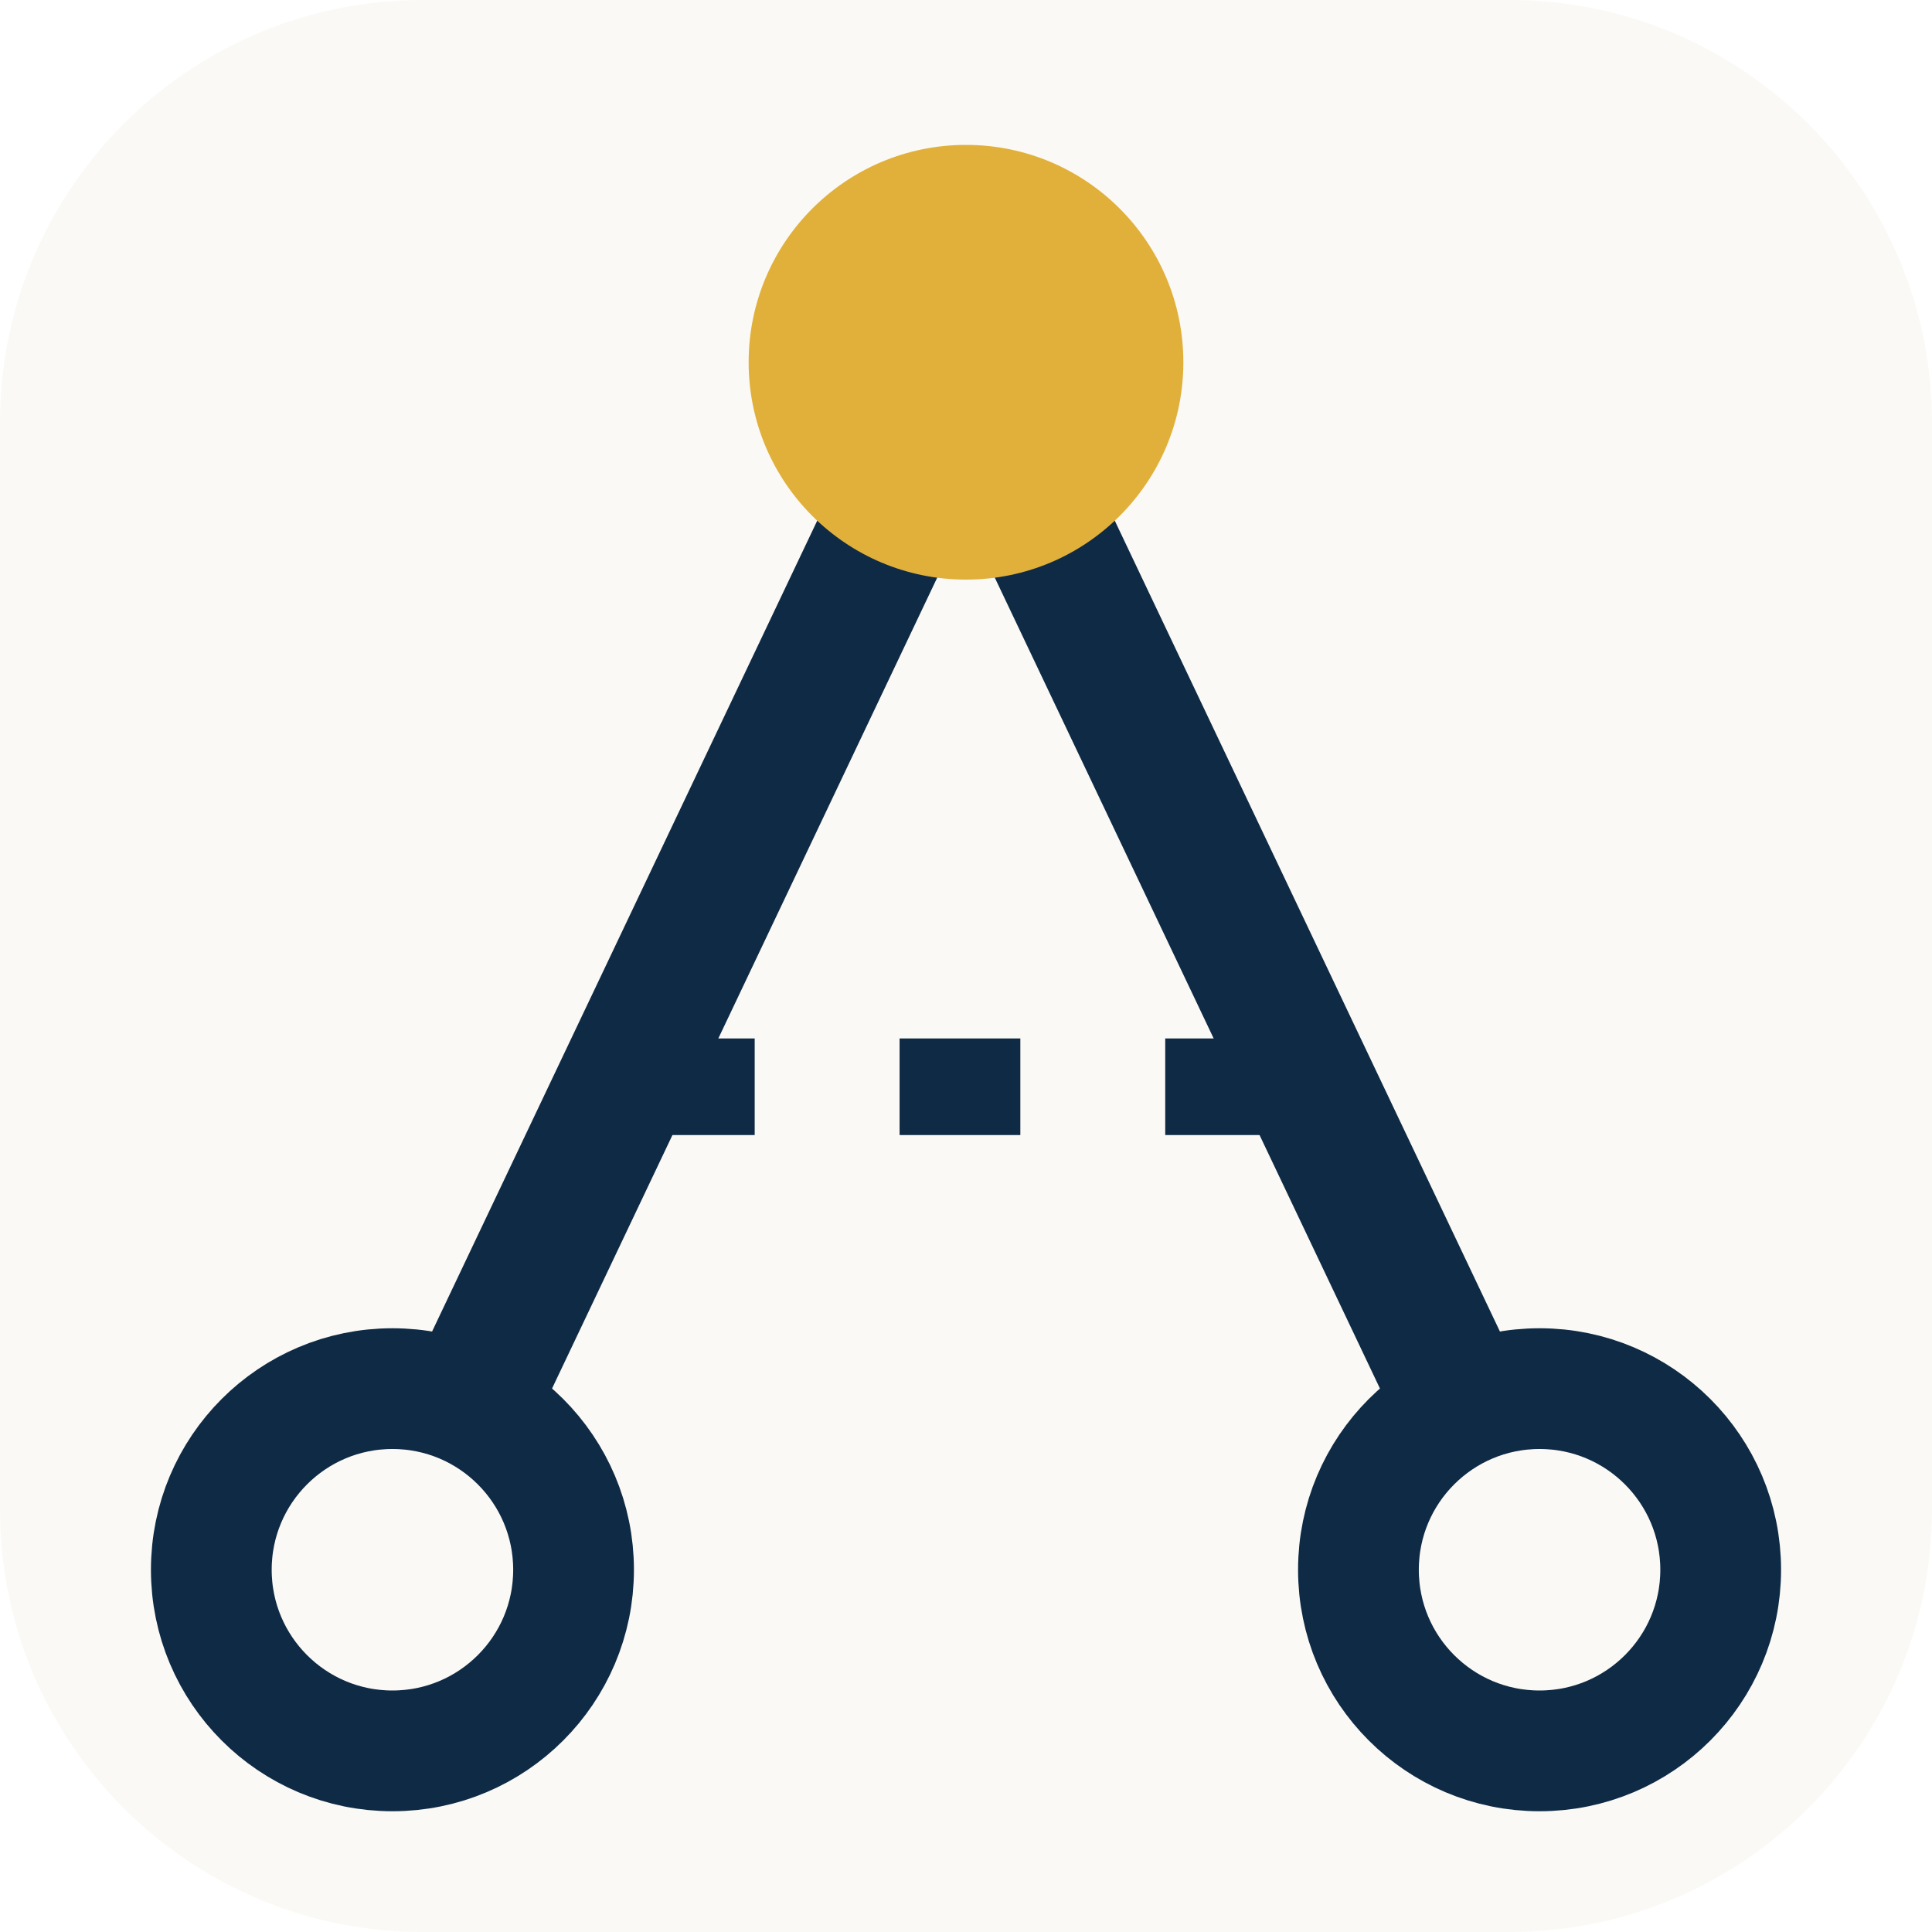
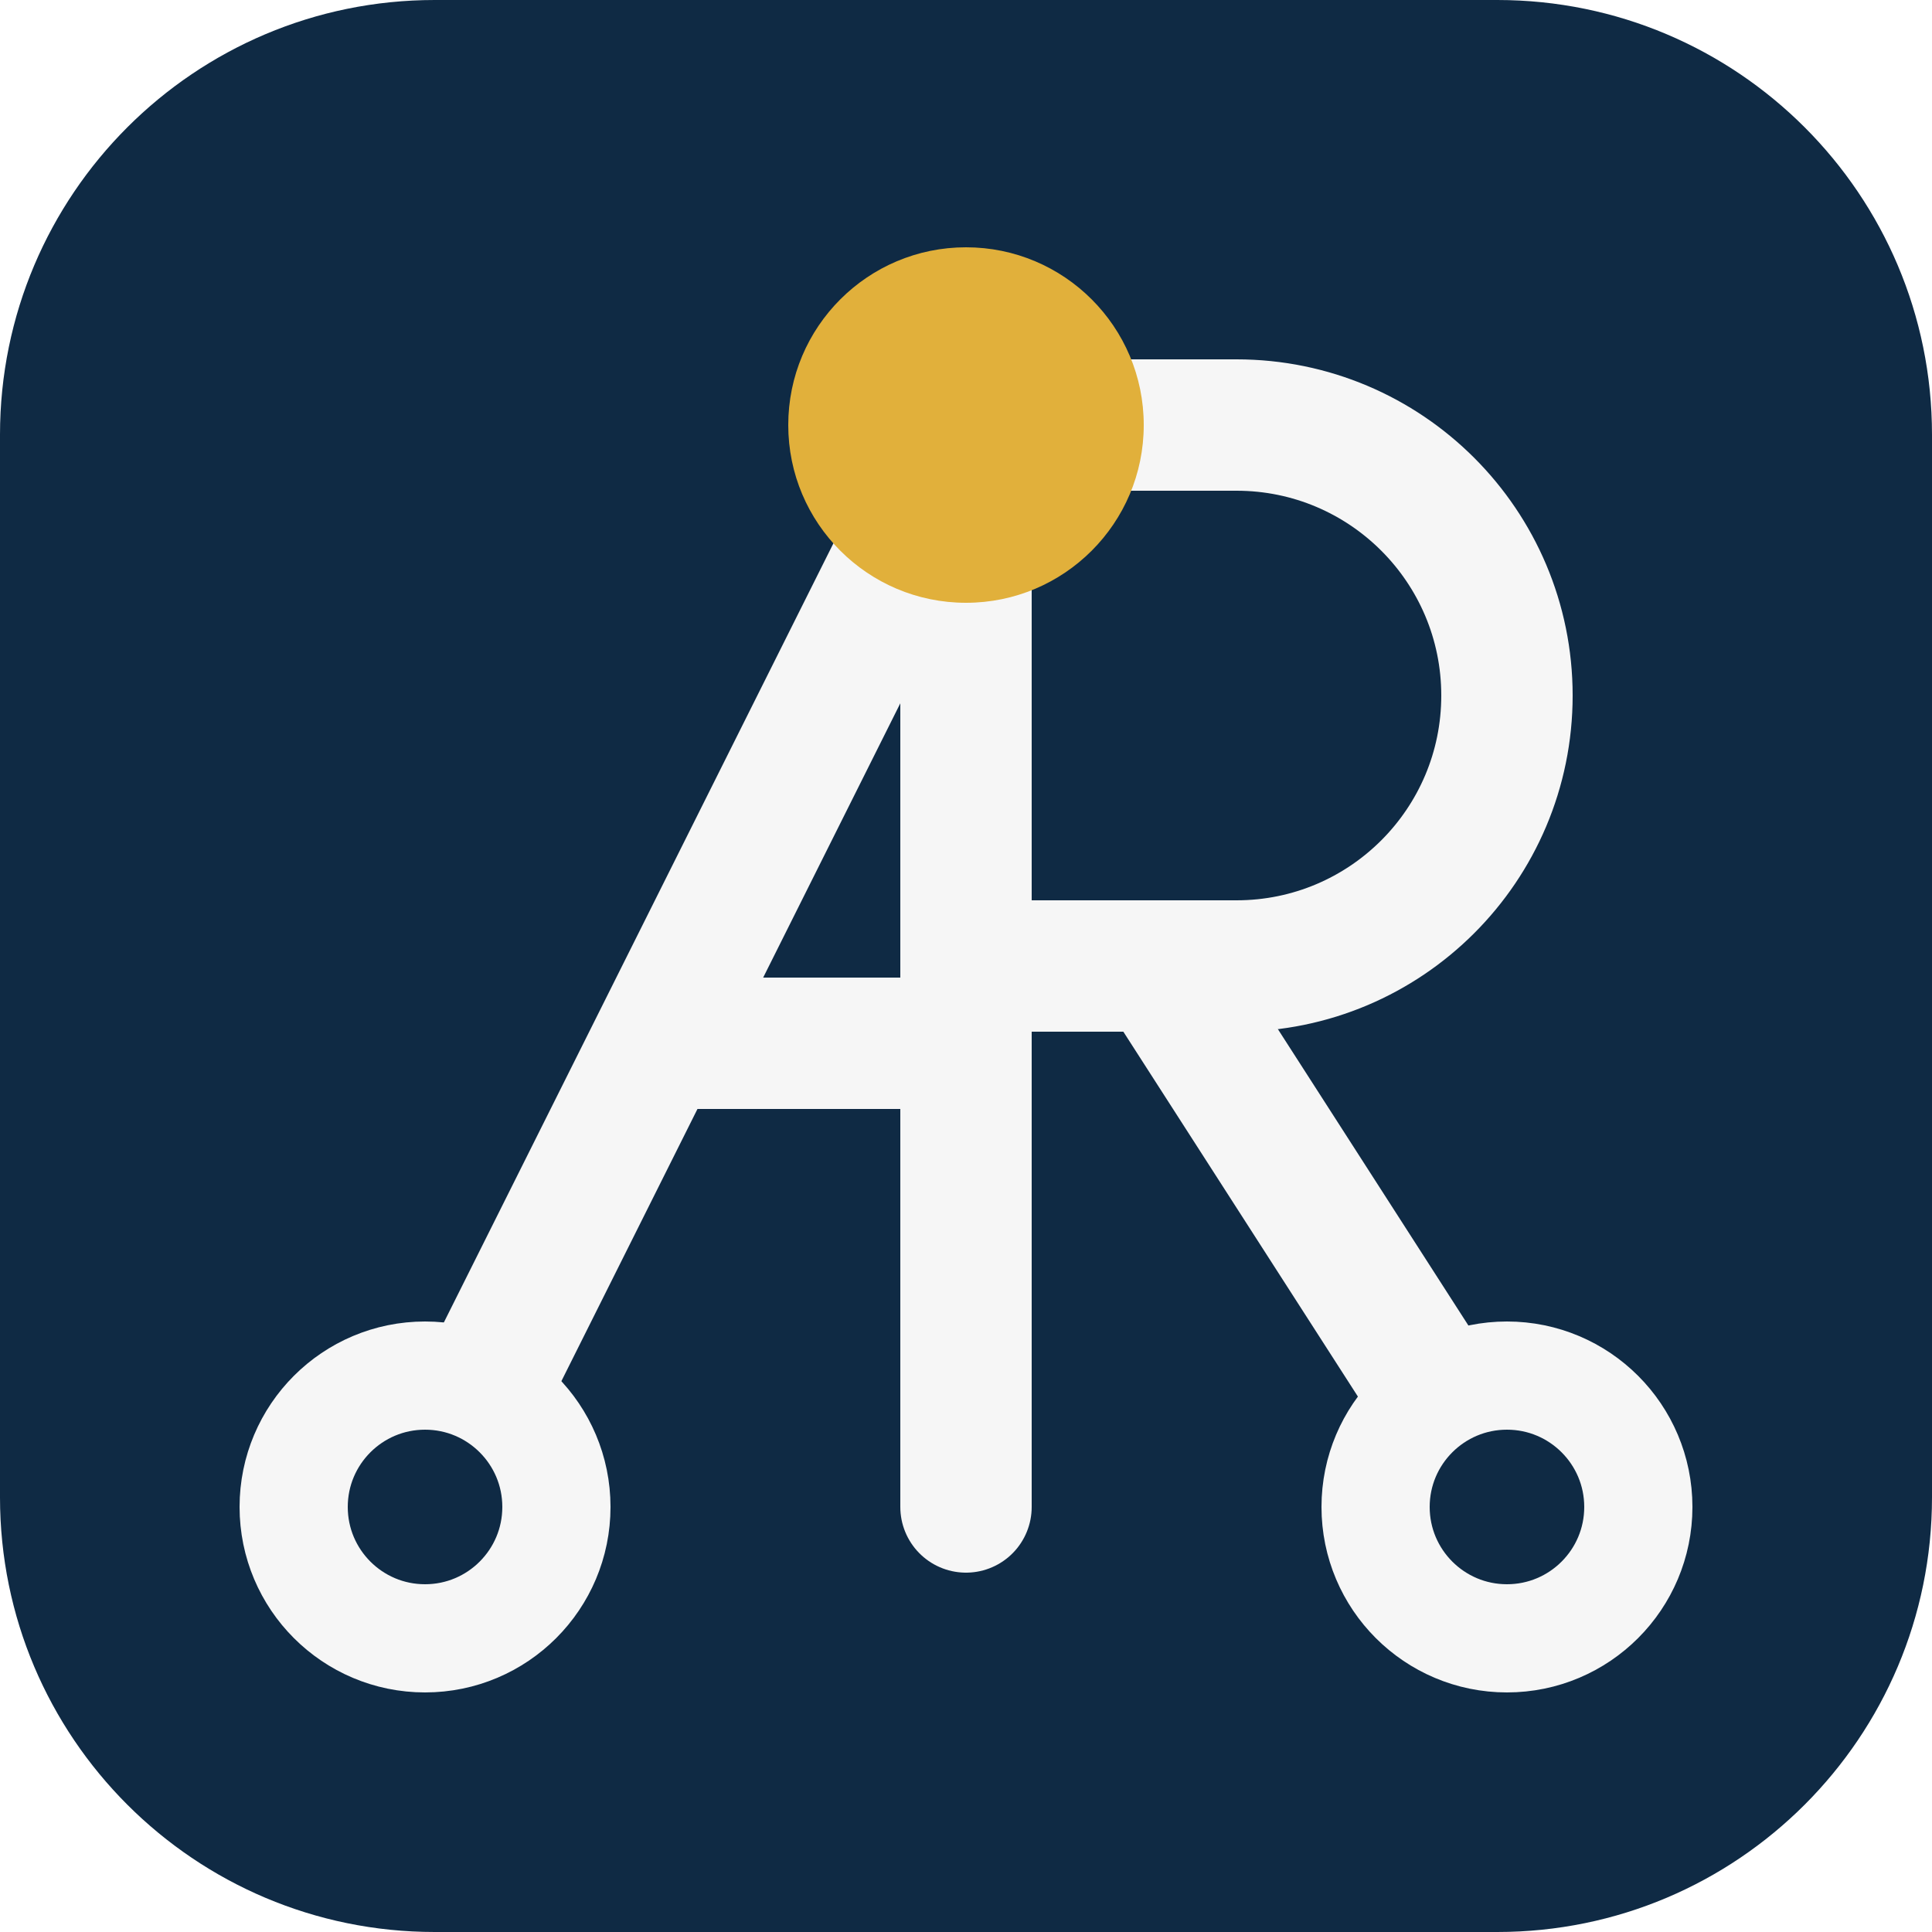
- <svg xmlns="http://www.w3.org/2000/svg" viewBox="0 0 32 32">
-   <rect width="32" height="32" rx="7" fill="#FAF9F5" />
-   <path d="M16 6 L6.5 26 M16 6 L25.5 26" stroke="#0F2A44" stroke-width="2.2" stroke-linecap="round" />
-   <path d="M10.5 18 L21.5 18" stroke="#0F2A44" stroke-width="1.6" stroke-dasharray="2 2.4" />
-   <circle cx="6.5" cy="26" r="3" fill="#FAF9F5" stroke="#0F2A44" stroke-width="2" />
-   <circle cx="25.5" cy="26" r="3" fill="#FAF9F5" stroke="#0F2A44" stroke-width="2" />
-   <circle cx="16" cy="6" r="3.6" fill="#E1B03B" />
+ <svg xmlns="http://www.w3.org/2000/svg" viewBox="0 0 40 40">
+   <rect width="40" height="40" rx="9" fill="#0F2A44" />
+   <g transform="translate(4 4) scale(0.8)">
+     <g fill="none" stroke="#F6F6F6" stroke-width="3.4" stroke-linecap="round" stroke-linejoin="round">
+       <path d="M6 34 L20 6 L20 34" />
+       <path d="M12.5 22 L20 22" />
+       <path d="M20 6 H27 A7 7 0 0 1 27 20 H20" />
+       <path d="M25 20 L34 34" />
+     </g>
+     <circle cx="6" cy="34" r="3.4" fill="#0F2A44" stroke="#F6F6F6" stroke-width="2.8" />
+     <circle cx="34" cy="34" r="3.4" fill="#0F2A44" stroke="#F6F6F6" stroke-width="2.8" />
+     <circle cx="20" cy="6" r="4.6" fill="#E1B03B" />
+   </g>
</svg>
